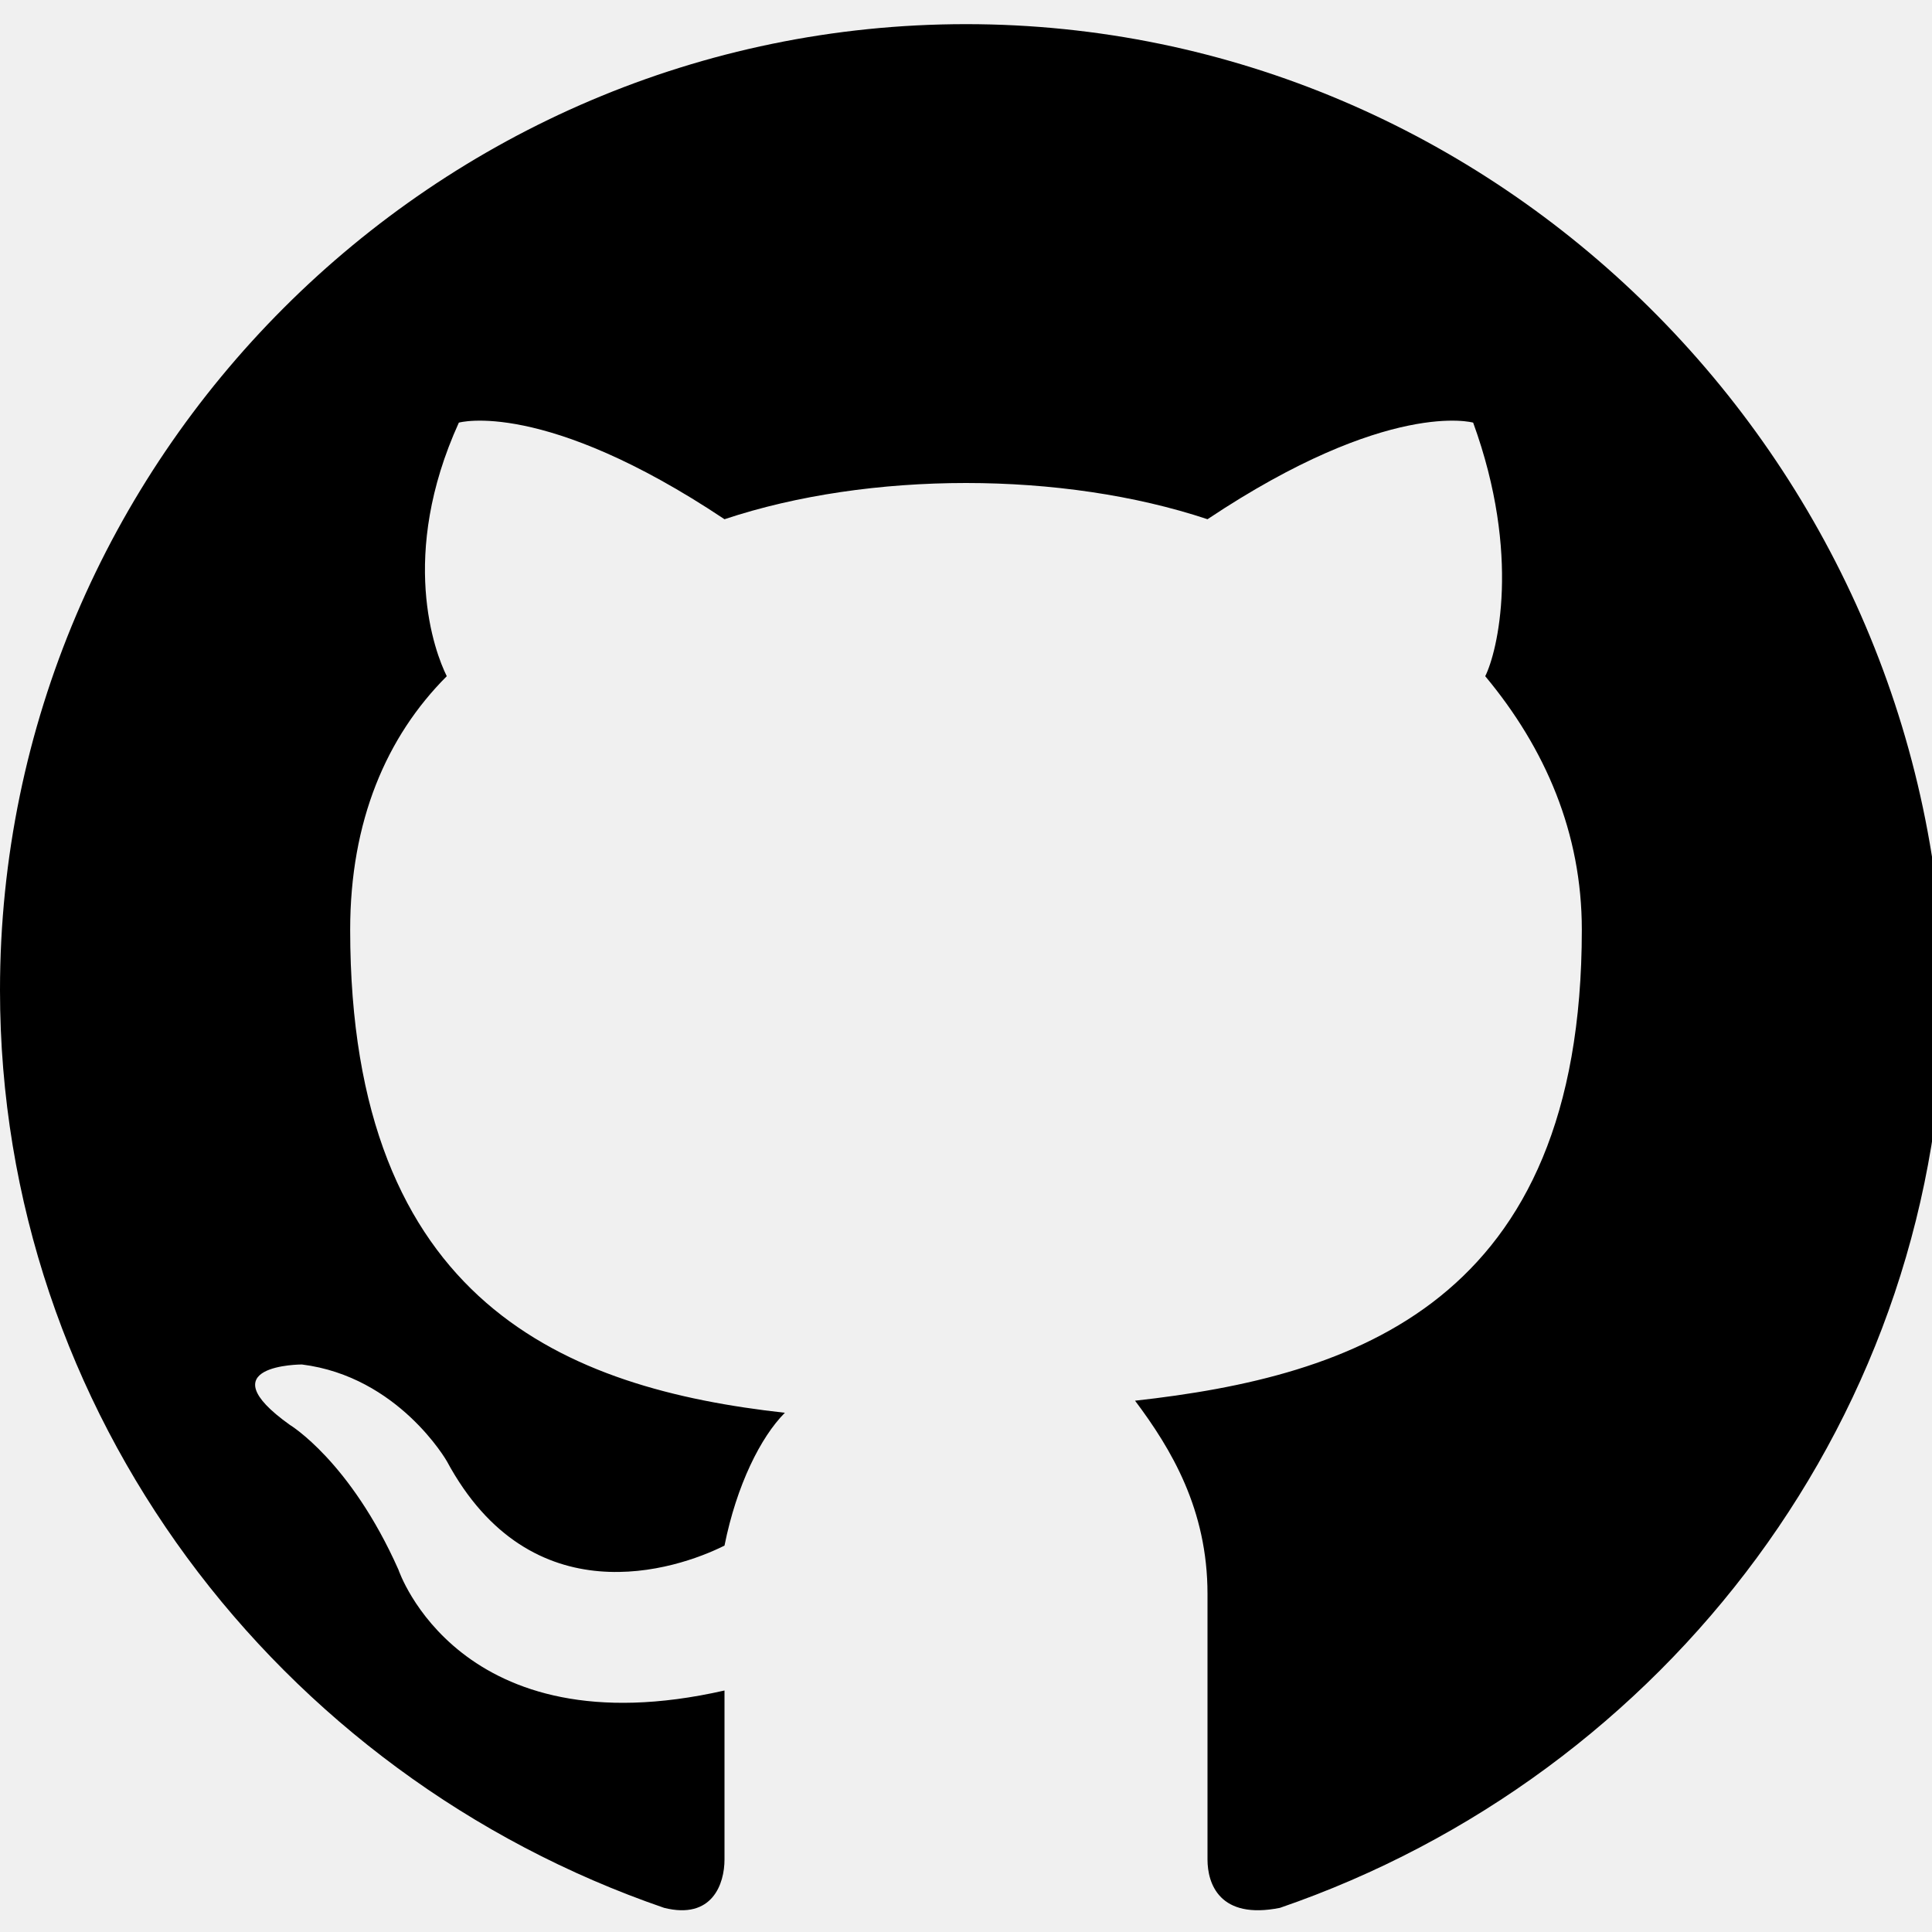
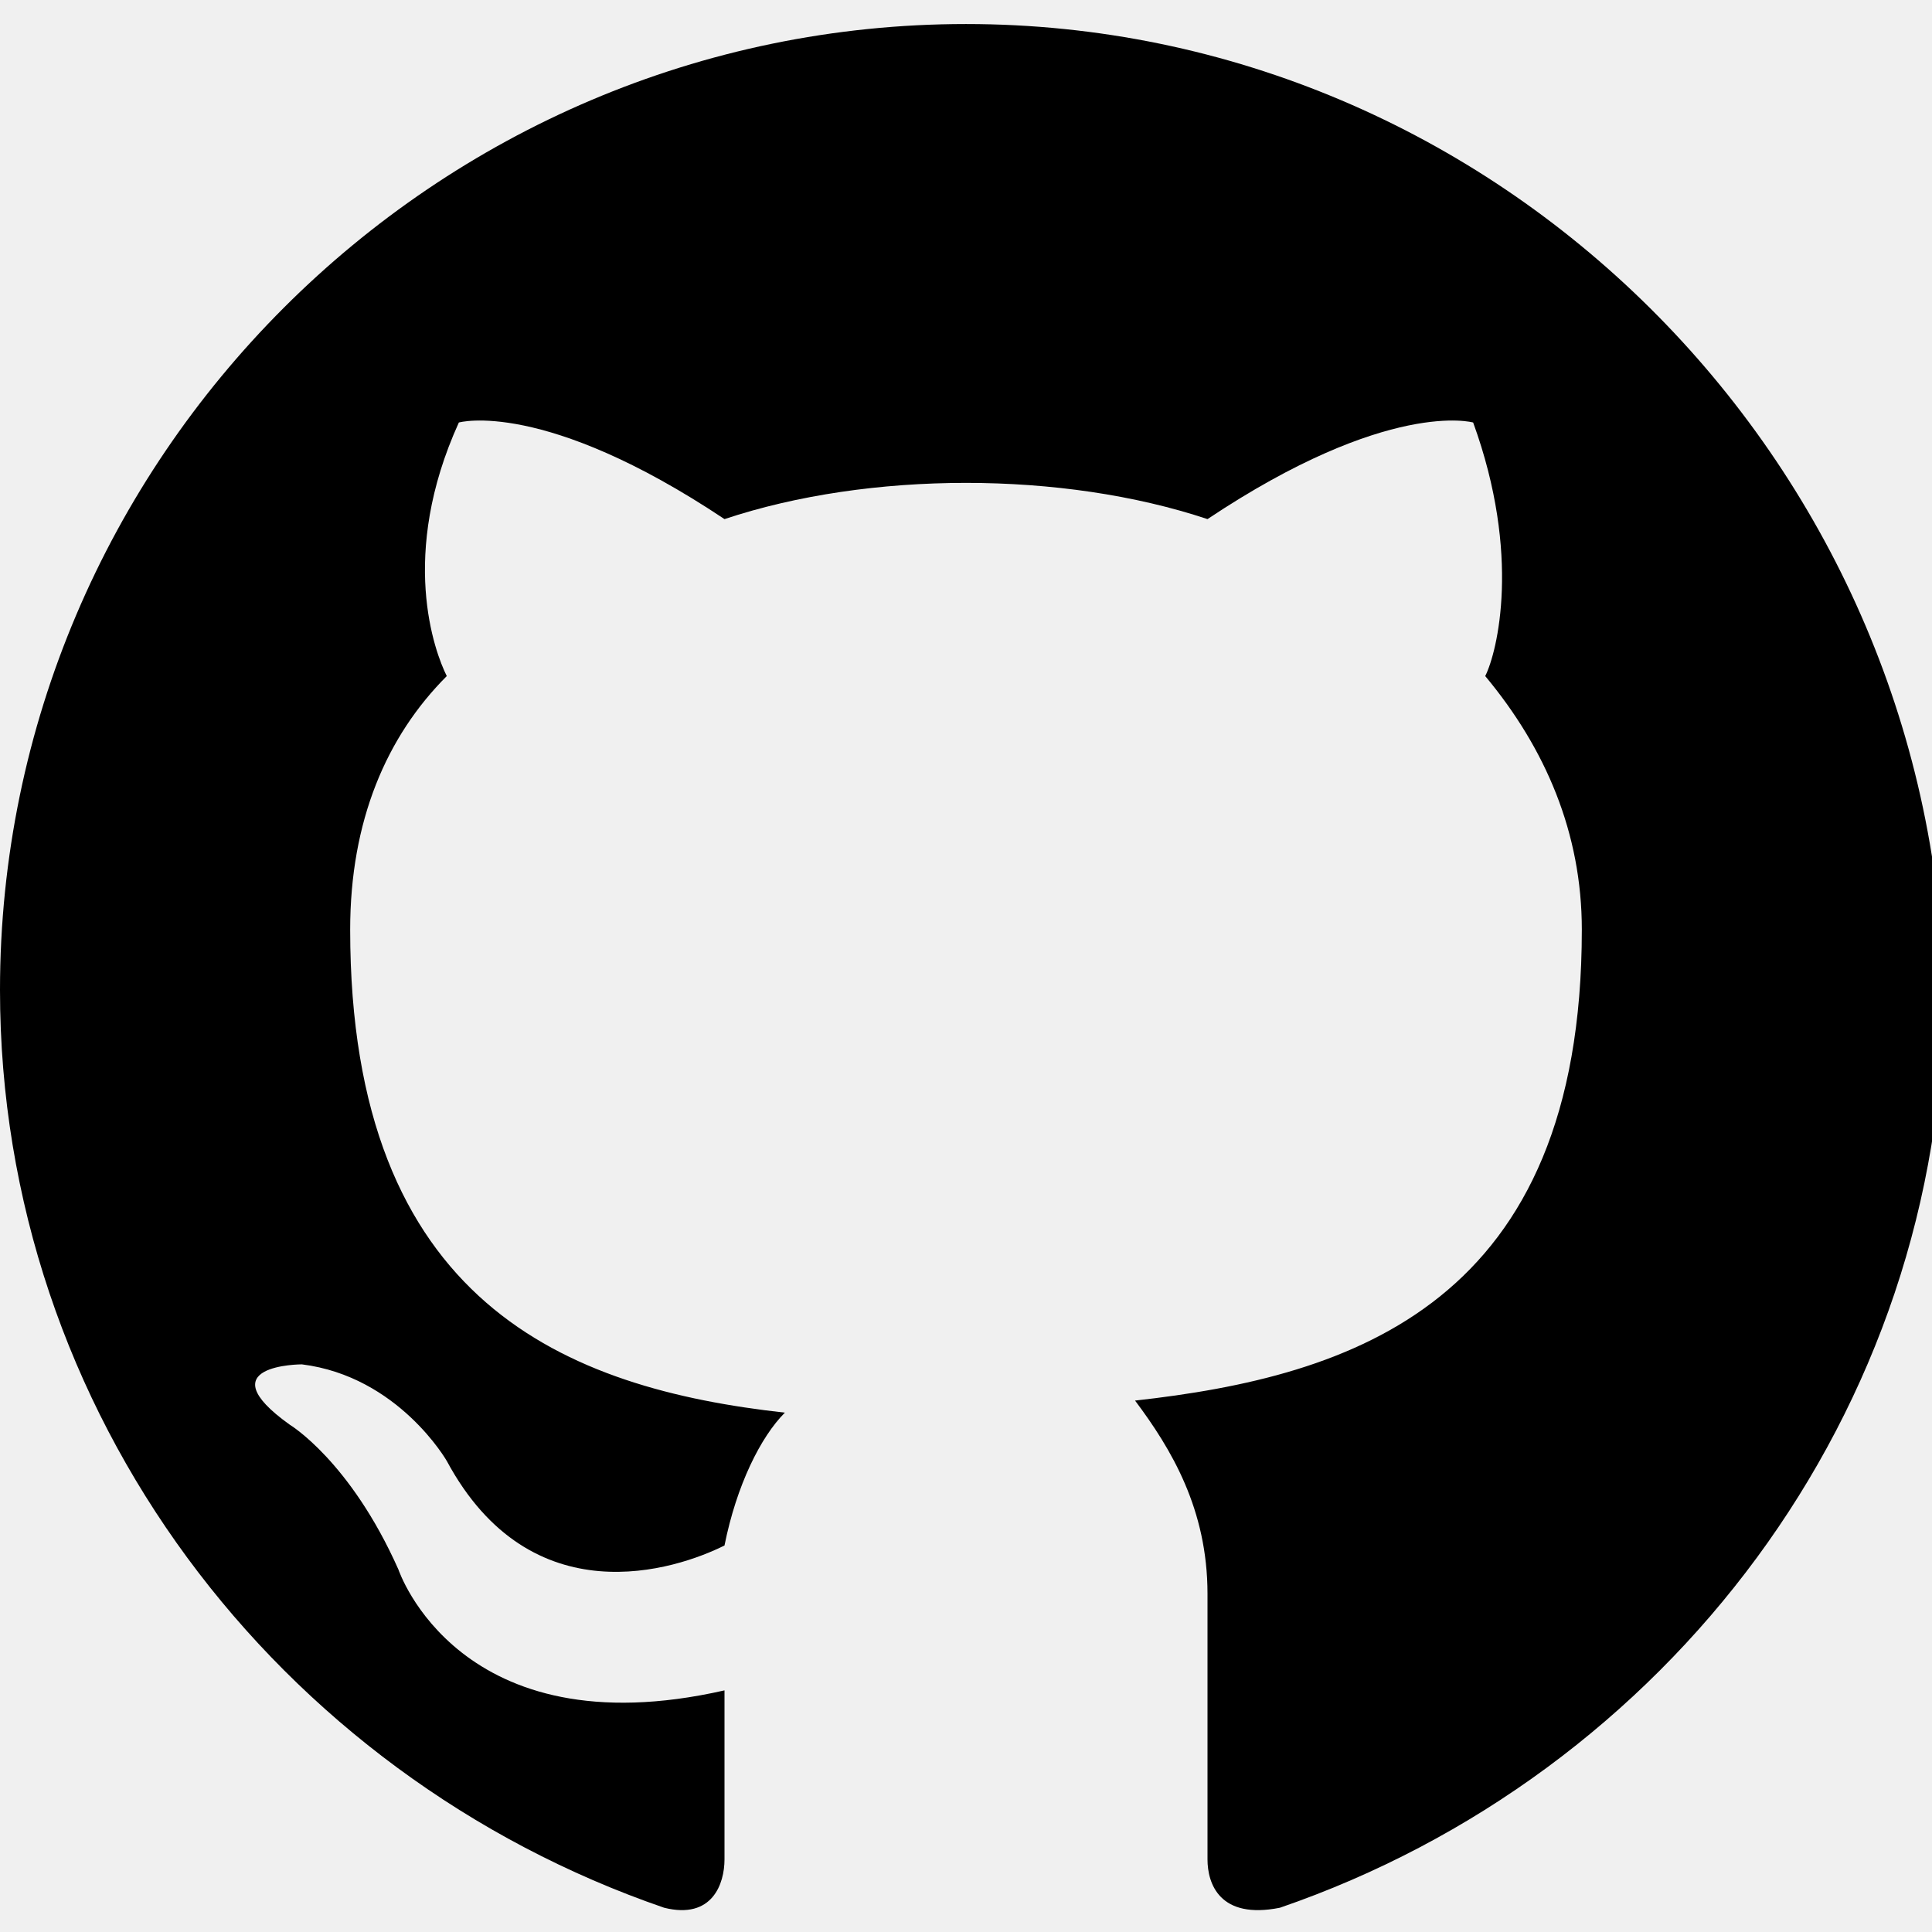
<svg xmlns="http://www.w3.org/2000/svg" width="16" height="16" viewBox="0 0 16 16" fill="none">
-   <g clip-path="url(#clip0_16391_63170)">
-     <path fill-rule="evenodd" clip-rule="evenodd" d="M8 0.2C3.6 0.2 0 3.8 0 8.2C0 11.7 2.3 14.7 5.5 15.8C5.9 15.9 6 15.6 6 15.4C6 15.2 6 14.7 6 14C3.8 14.5 3.3 13 3.3 13C2.9 12.1 2.4 11.8 2.4 11.8C1.7 11.3 2.5 11.3 2.5 11.3C3.3 11.4 3.7 12.1 3.7 12.1C4.4 13.4 5.6 13 6 12.8C6.1 12.3 6.3 11.9 6.5 11.7C4.7 11.5 2.9 10.8 2.9 7.7C2.9 6.8 3.2 6.1 3.7 5.6C3.6 5.4 3.3 4.6 3.8 3.5C3.8 3.5 4.5 3.3 6 4.3C6.6 4.1 7.3 4 8 4C8.7 4 9.4 4.1 10 4.3C11.5 3.3 12.2 3.5 12.2 3.5C12.6 4.6 12.4 5.4 12.3 5.6C12.8 6.2 13.1 6.9 13.1 7.7C13.1 10.8 11.2 11.4 9.4 11.6C9.7 12 10 12.5 10 13.2C10 14.3 10 15.1 10 15.4C10 15.6 10.1 15.9 10.6 15.8C13.8 14.7 16.1 11.7 16.1 8.2C16 3.8 12.4 0.2 8 0.2Z" fill="currentColor" />
+   <g clip-path="url(#clip0_24561_7115)">
+     <path fill-rule="evenodd" clip-rule="evenodd" d="M8 0.199C3.6 0.199 0 3.799 0 8.199C0 11.699 2.3 14.699 5.5 15.799C5.9 15.899 6 15.599 6 15.399C6 15.199 6 14.699 6 13.999C3.8 14.499 3.3 12.999 3.3 12.999C2.9 12.099 2.4 11.799 2.4 11.799C1.7 11.299 2.5 11.299 2.5 11.299C3.3 11.399 3.7 12.099 3.7 12.099C4.4 13.399 5.6 12.999 6 12.799C6.1 12.299 6.3 11.899 6.5 11.699C4.7 11.499 2.9 10.799 2.9 7.699C2.9 6.799 3.2 6.099 3.7 5.599C3.6 5.399 3.3 4.599 3.8 3.499C3.8 3.499 4.5 3.299 6 4.299C6.6 4.099 7.3 3.999 8 3.999C8.7 3.999 9.4 4.099 10 4.299C11.5 3.299 12.2 3.499 12.2 3.499C12.6 4.599 12.4 5.399 12.3 5.599C12.8 6.199 13.1 6.899 13.1 7.699C13.1 10.799 11.2 11.399 9.4 11.599C9.7 11.999 10 12.499 10 13.199C10 14.299 10 15.099 10 15.399C10 15.599 10.1 15.899 10.6 15.799C13.8 14.699 16.1 11.699 16.1 8.199C16 3.799 12.4 0.199 8 0.199Z" fill="currentColor" />
  </g>
  <defs>
-     <clipPath id="clip0_16391_63170">
+     <clipPath id="clip0_24561_7115">
      <rect width="16" height="16" fill="white" />
    </clipPath>
  </defs>
</svg>
